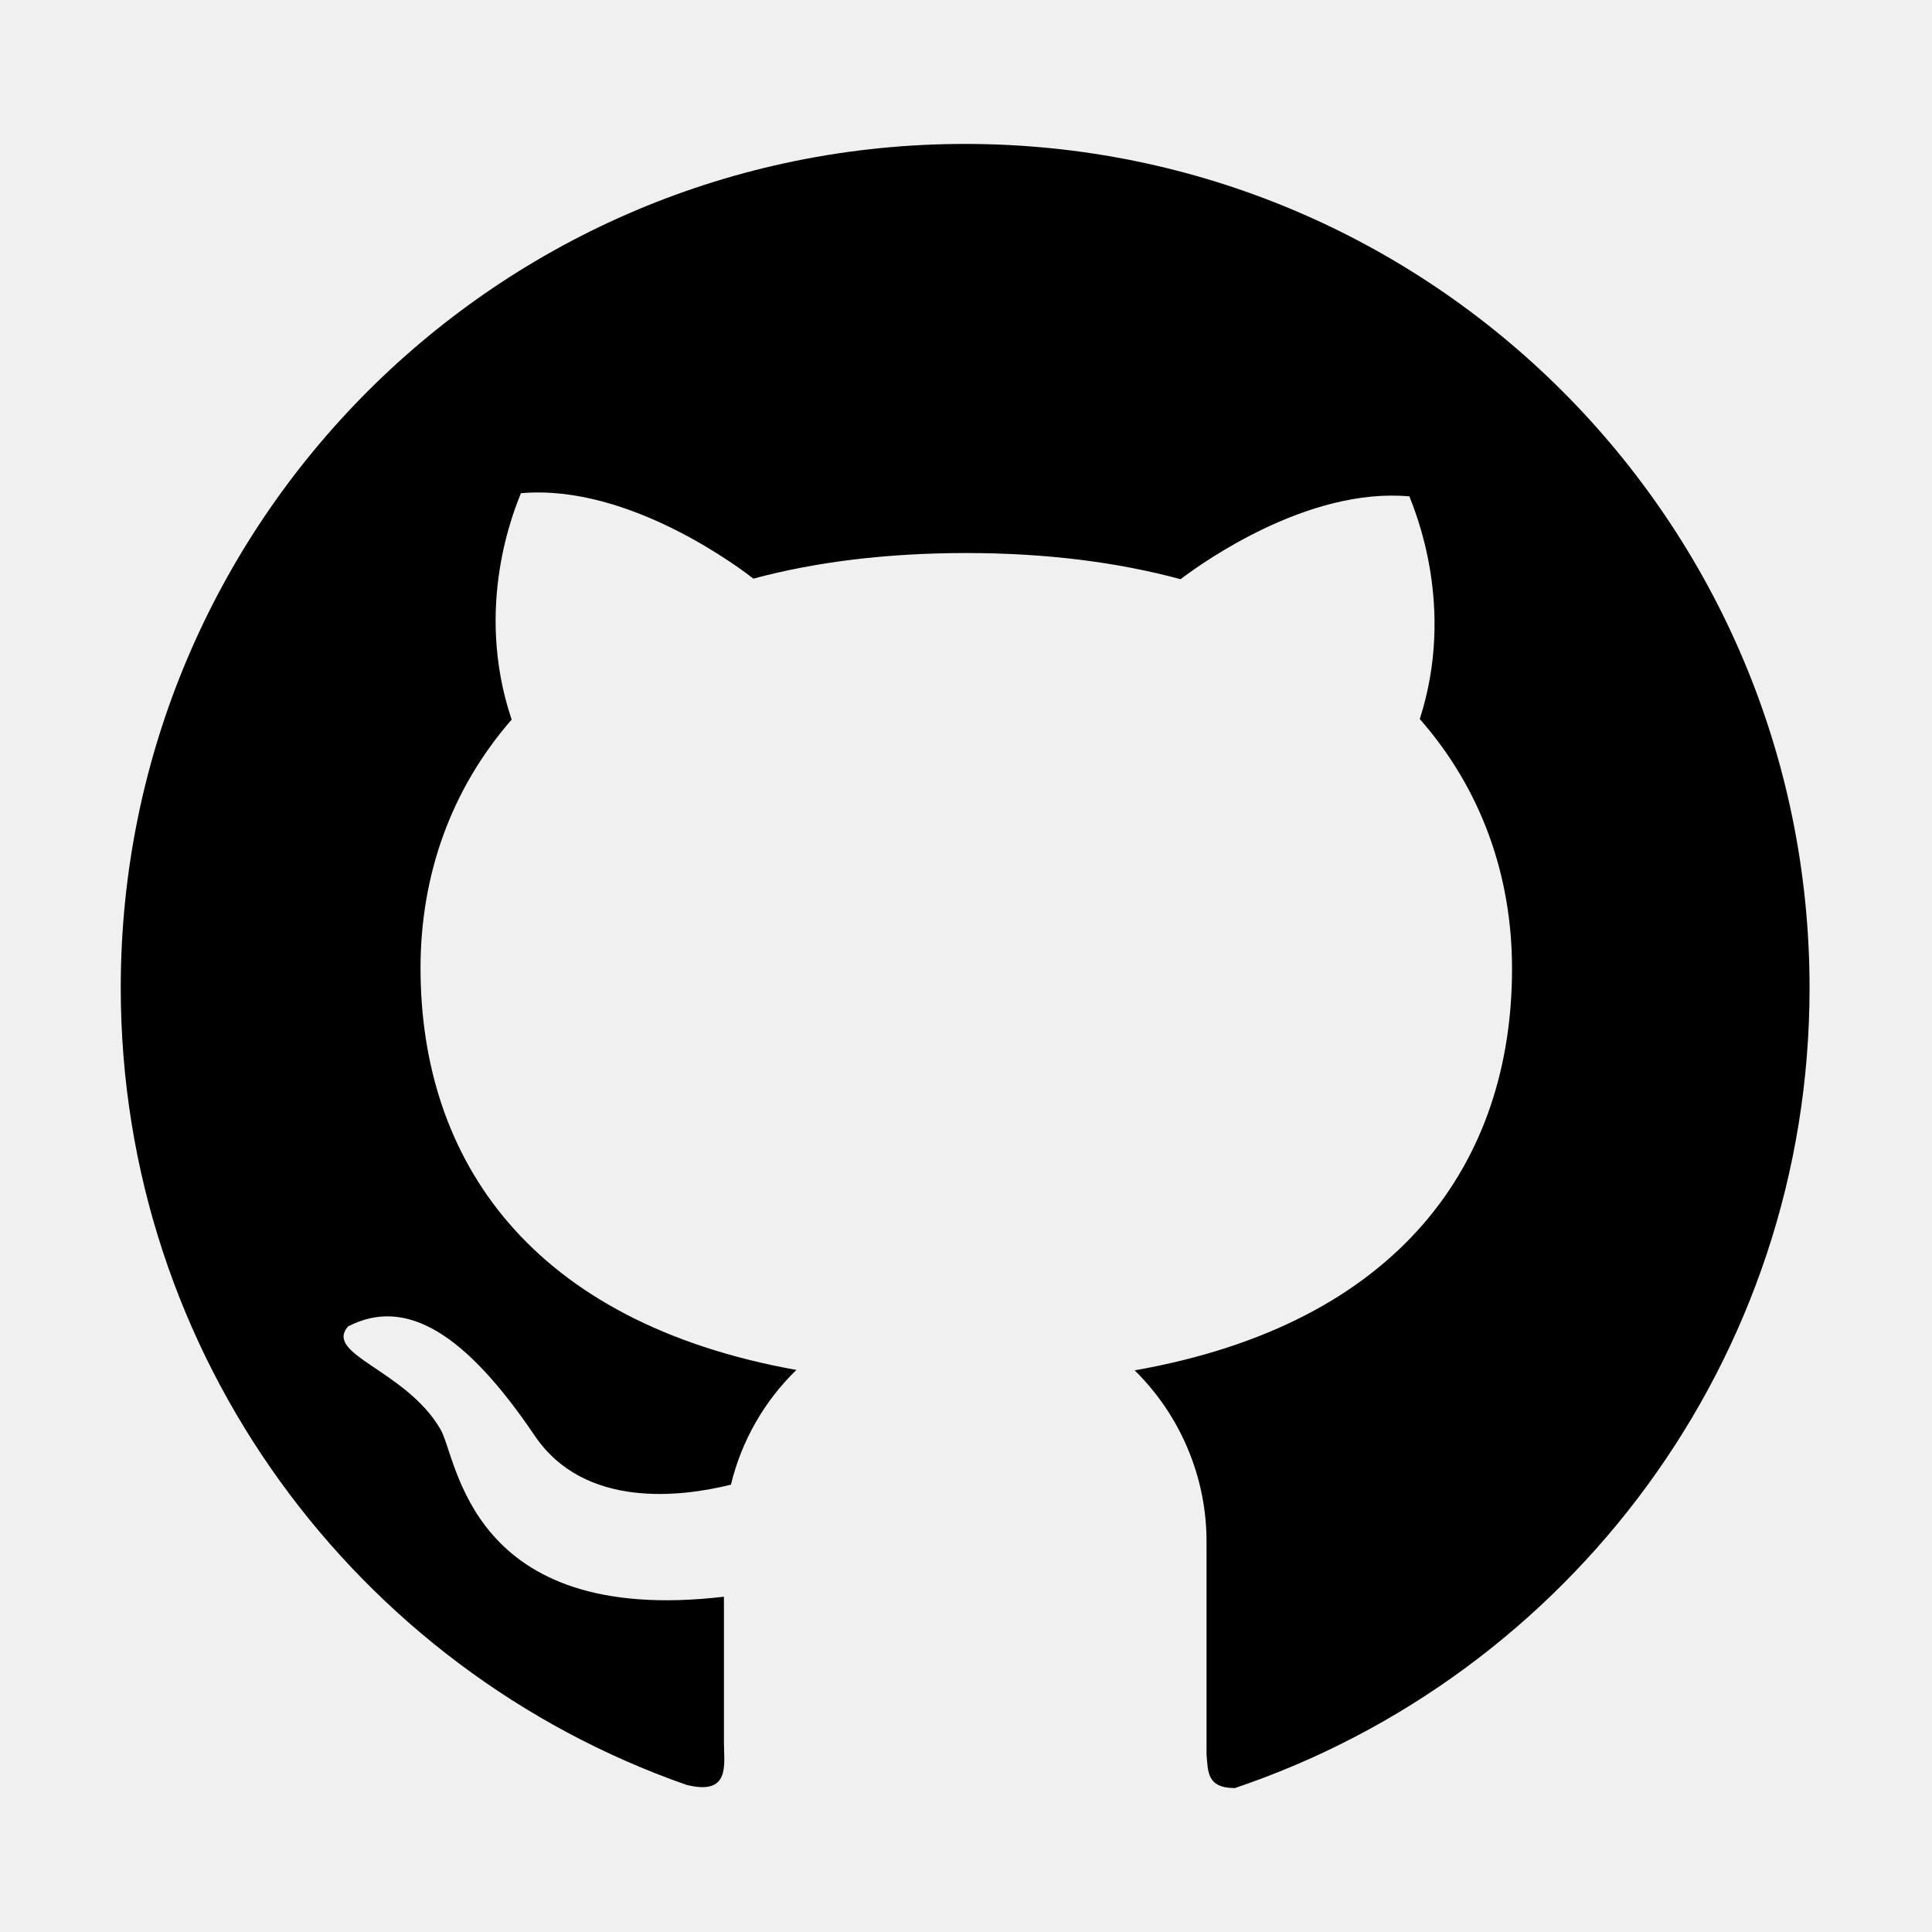
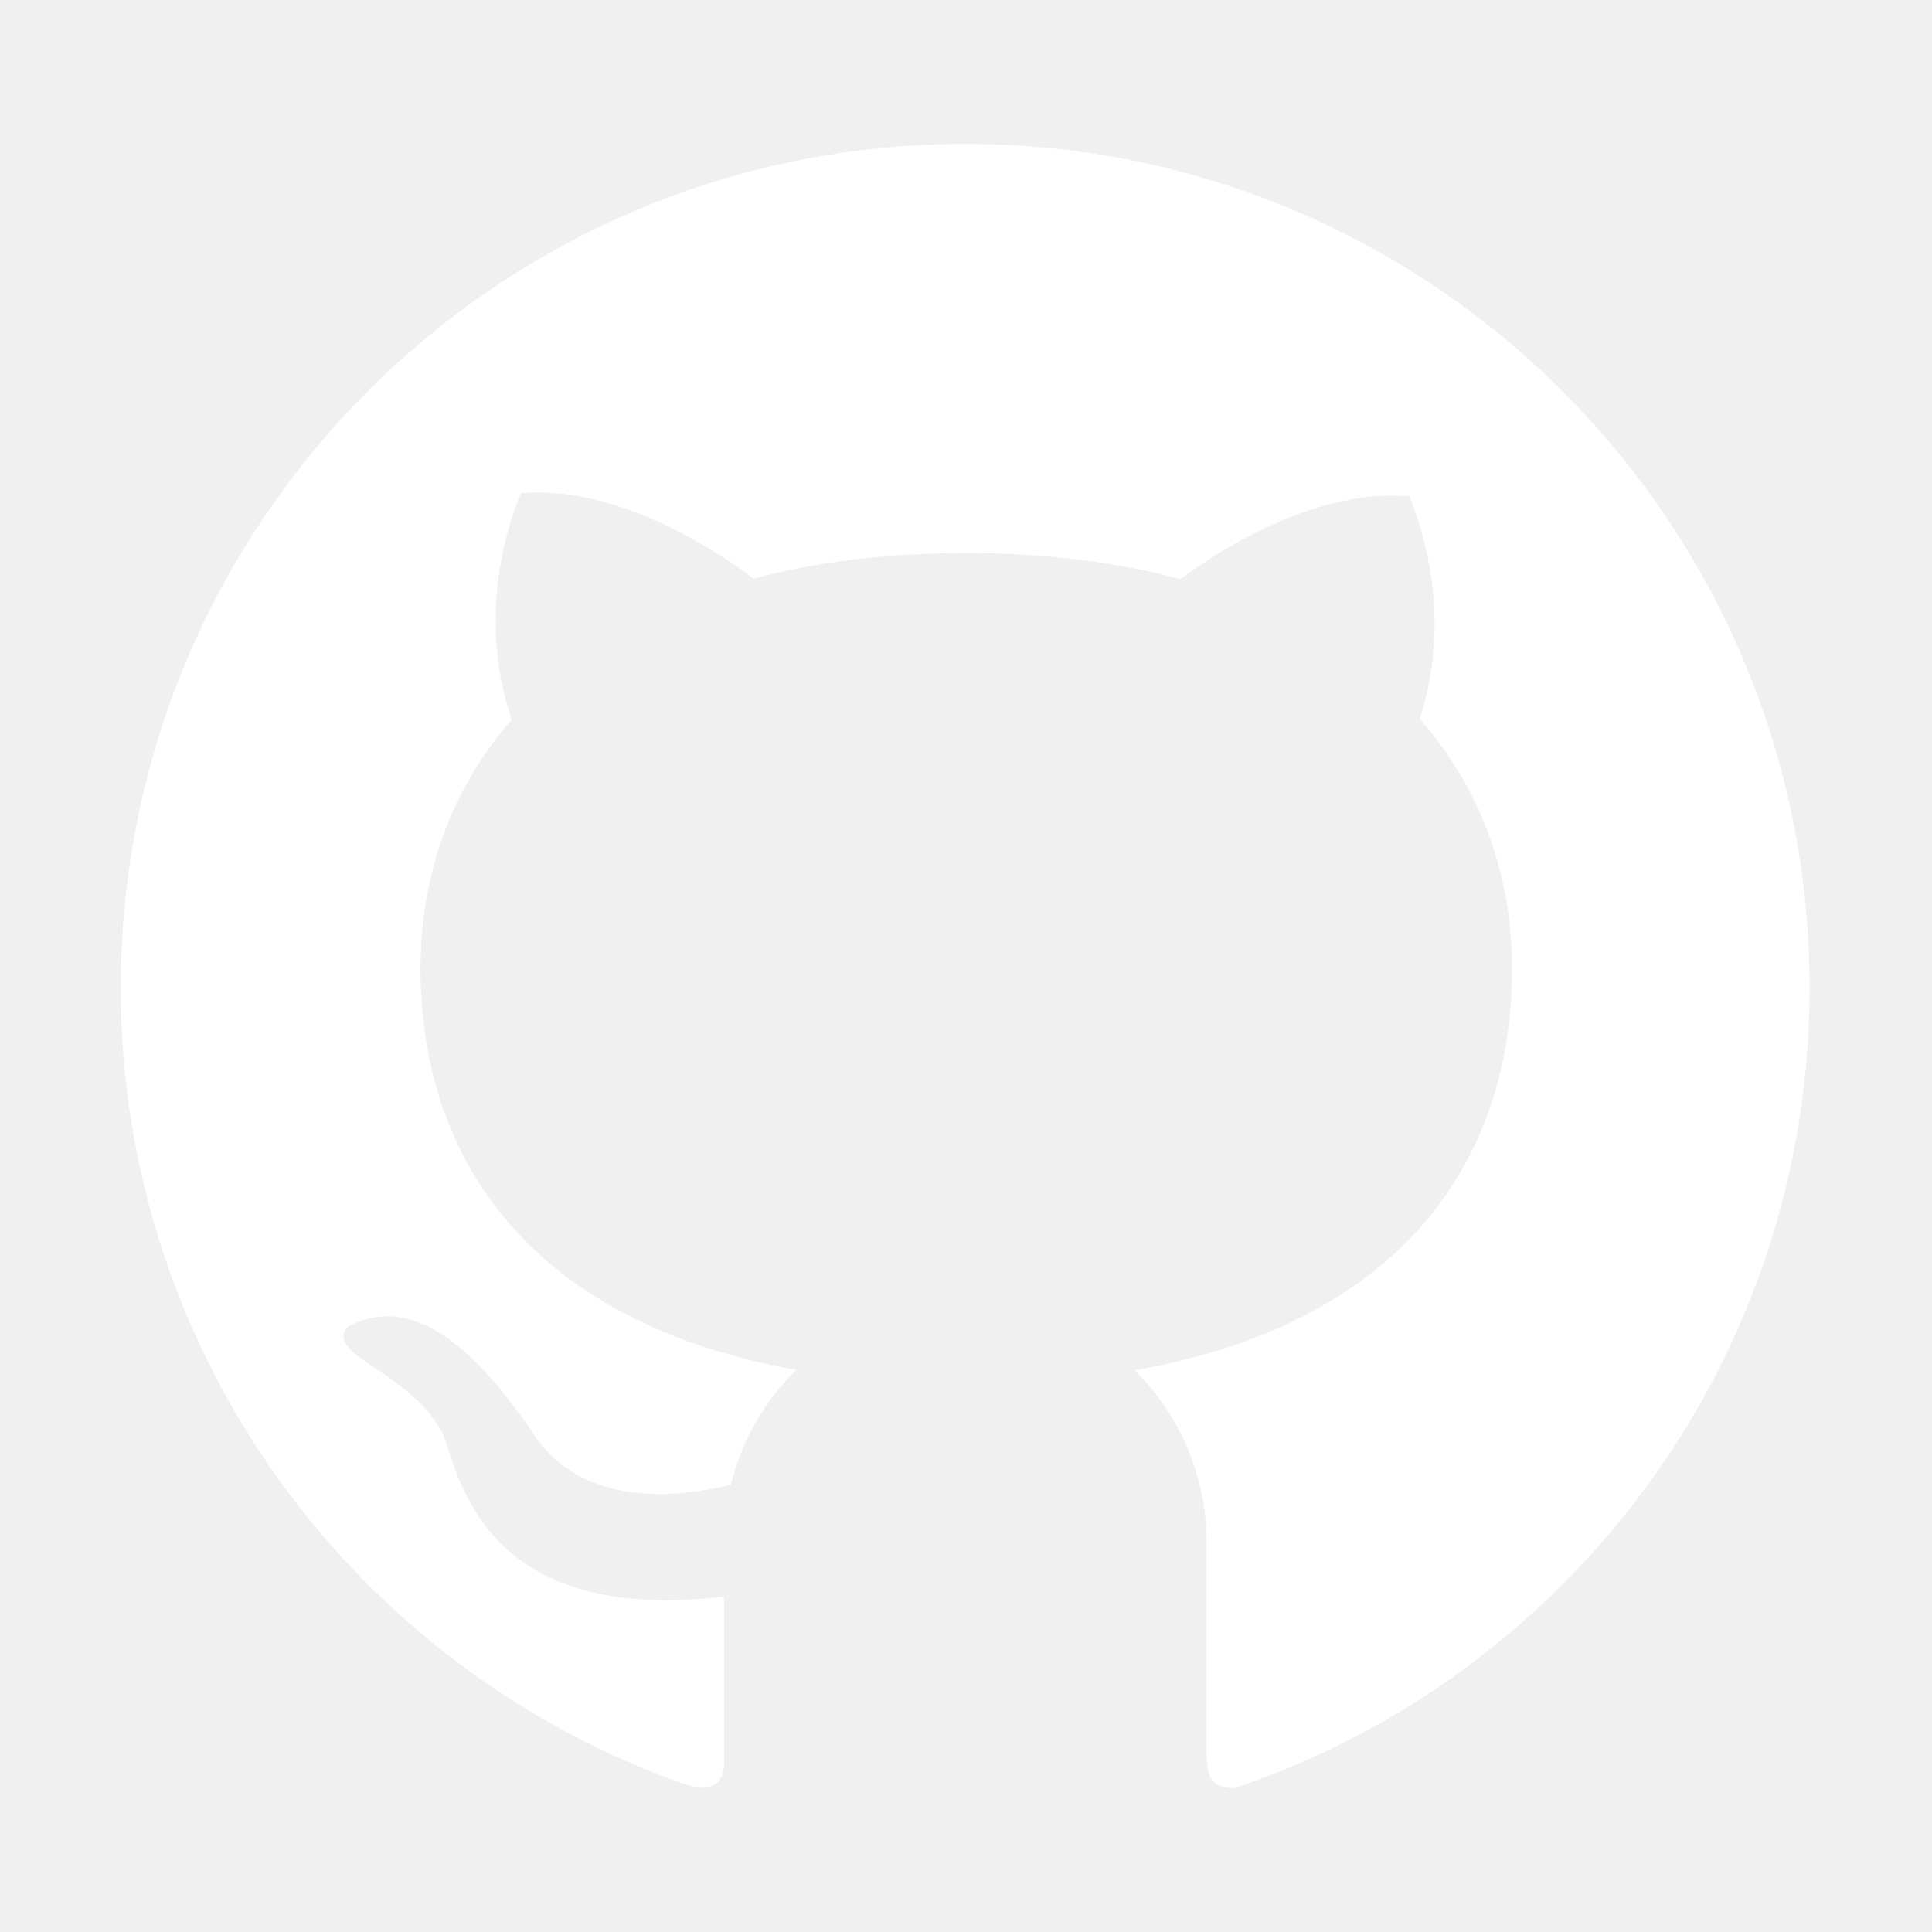
<svg xmlns="http://www.w3.org/2000/svg" width="24" height="24" viewBox="0 0 24 24" fill="none">
-   <path d="M11.991 1.788C6.195 1.786 1.5 6.478 1.5 12.27C1.5 16.849 4.437 20.742 8.527 22.172C9.077 22.31 8.993 21.919 8.993 21.652V19.835C5.812 20.208 5.684 18.103 5.47 17.752C5.039 17.016 4.02 16.828 4.324 16.477C5.048 16.104 5.787 16.57 6.642 17.834C7.261 18.75 8.468 18.595 9.08 18.443C9.213 17.892 9.499 17.4 9.893 17.018C6.598 16.427 5.224 14.416 5.224 12.026C5.224 10.866 5.606 9.799 6.356 8.939C5.878 7.521 6.401 6.307 6.471 6.127C7.833 6.005 9.248 7.102 9.359 7.188C10.132 6.98 11.016 6.87 12.005 6.87C12.998 6.87 13.884 6.984 14.665 7.195C14.93 6.994 16.242 6.052 17.508 6.166C17.576 6.347 18.087 7.533 17.637 8.932C18.396 9.795 18.783 10.87 18.783 12.033C18.783 14.428 17.4 16.441 14.095 17.023C14.378 17.301 14.603 17.633 14.756 17.999C14.91 18.365 14.989 18.759 14.988 19.155V21.792C15.007 22.003 14.988 22.212 15.34 22.212C19.491 20.812 22.479 16.891 22.479 12.272C22.479 6.478 17.782 1.788 11.991 1.788V1.788Z" fill="black" />
+   <path d="M11.991 1.788C6.195 1.786 1.5 6.478 1.5 12.27C1.5 16.849 4.437 20.742 8.527 22.172C9.077 22.31 8.993 21.919 8.993 21.652V19.835C5.812 20.208 5.684 18.103 5.47 17.752C5.039 17.016 4.02 16.828 4.324 16.477C5.048 16.104 5.787 16.57 6.642 17.834C7.261 18.75 8.468 18.595 9.08 18.443C9.213 17.892 9.499 17.4 9.893 17.018C6.598 16.427 5.224 14.416 5.224 12.026C5.224 10.866 5.606 9.799 6.356 8.939C5.878 7.521 6.401 6.307 6.471 6.127C7.833 6.005 9.248 7.102 9.359 7.188C10.132 6.98 11.016 6.87 12.005 6.87C12.998 6.87 13.884 6.984 14.665 7.195C14.93 6.994 16.242 6.052 17.508 6.166C17.576 6.347 18.087 7.533 17.637 8.932C18.396 9.795 18.783 10.87 18.783 12.033C18.783 14.428 17.4 16.441 14.095 17.023C14.378 17.301 14.603 17.633 14.756 17.999C14.91 18.365 14.989 18.759 14.988 19.155V21.792C15.007 22.003 14.988 22.212 15.34 22.212C19.491 20.812 22.479 16.891 22.479 12.272C22.479 6.478 17.782 1.788 11.991 1.788V1.788Z" fill="white" />
</svg>
